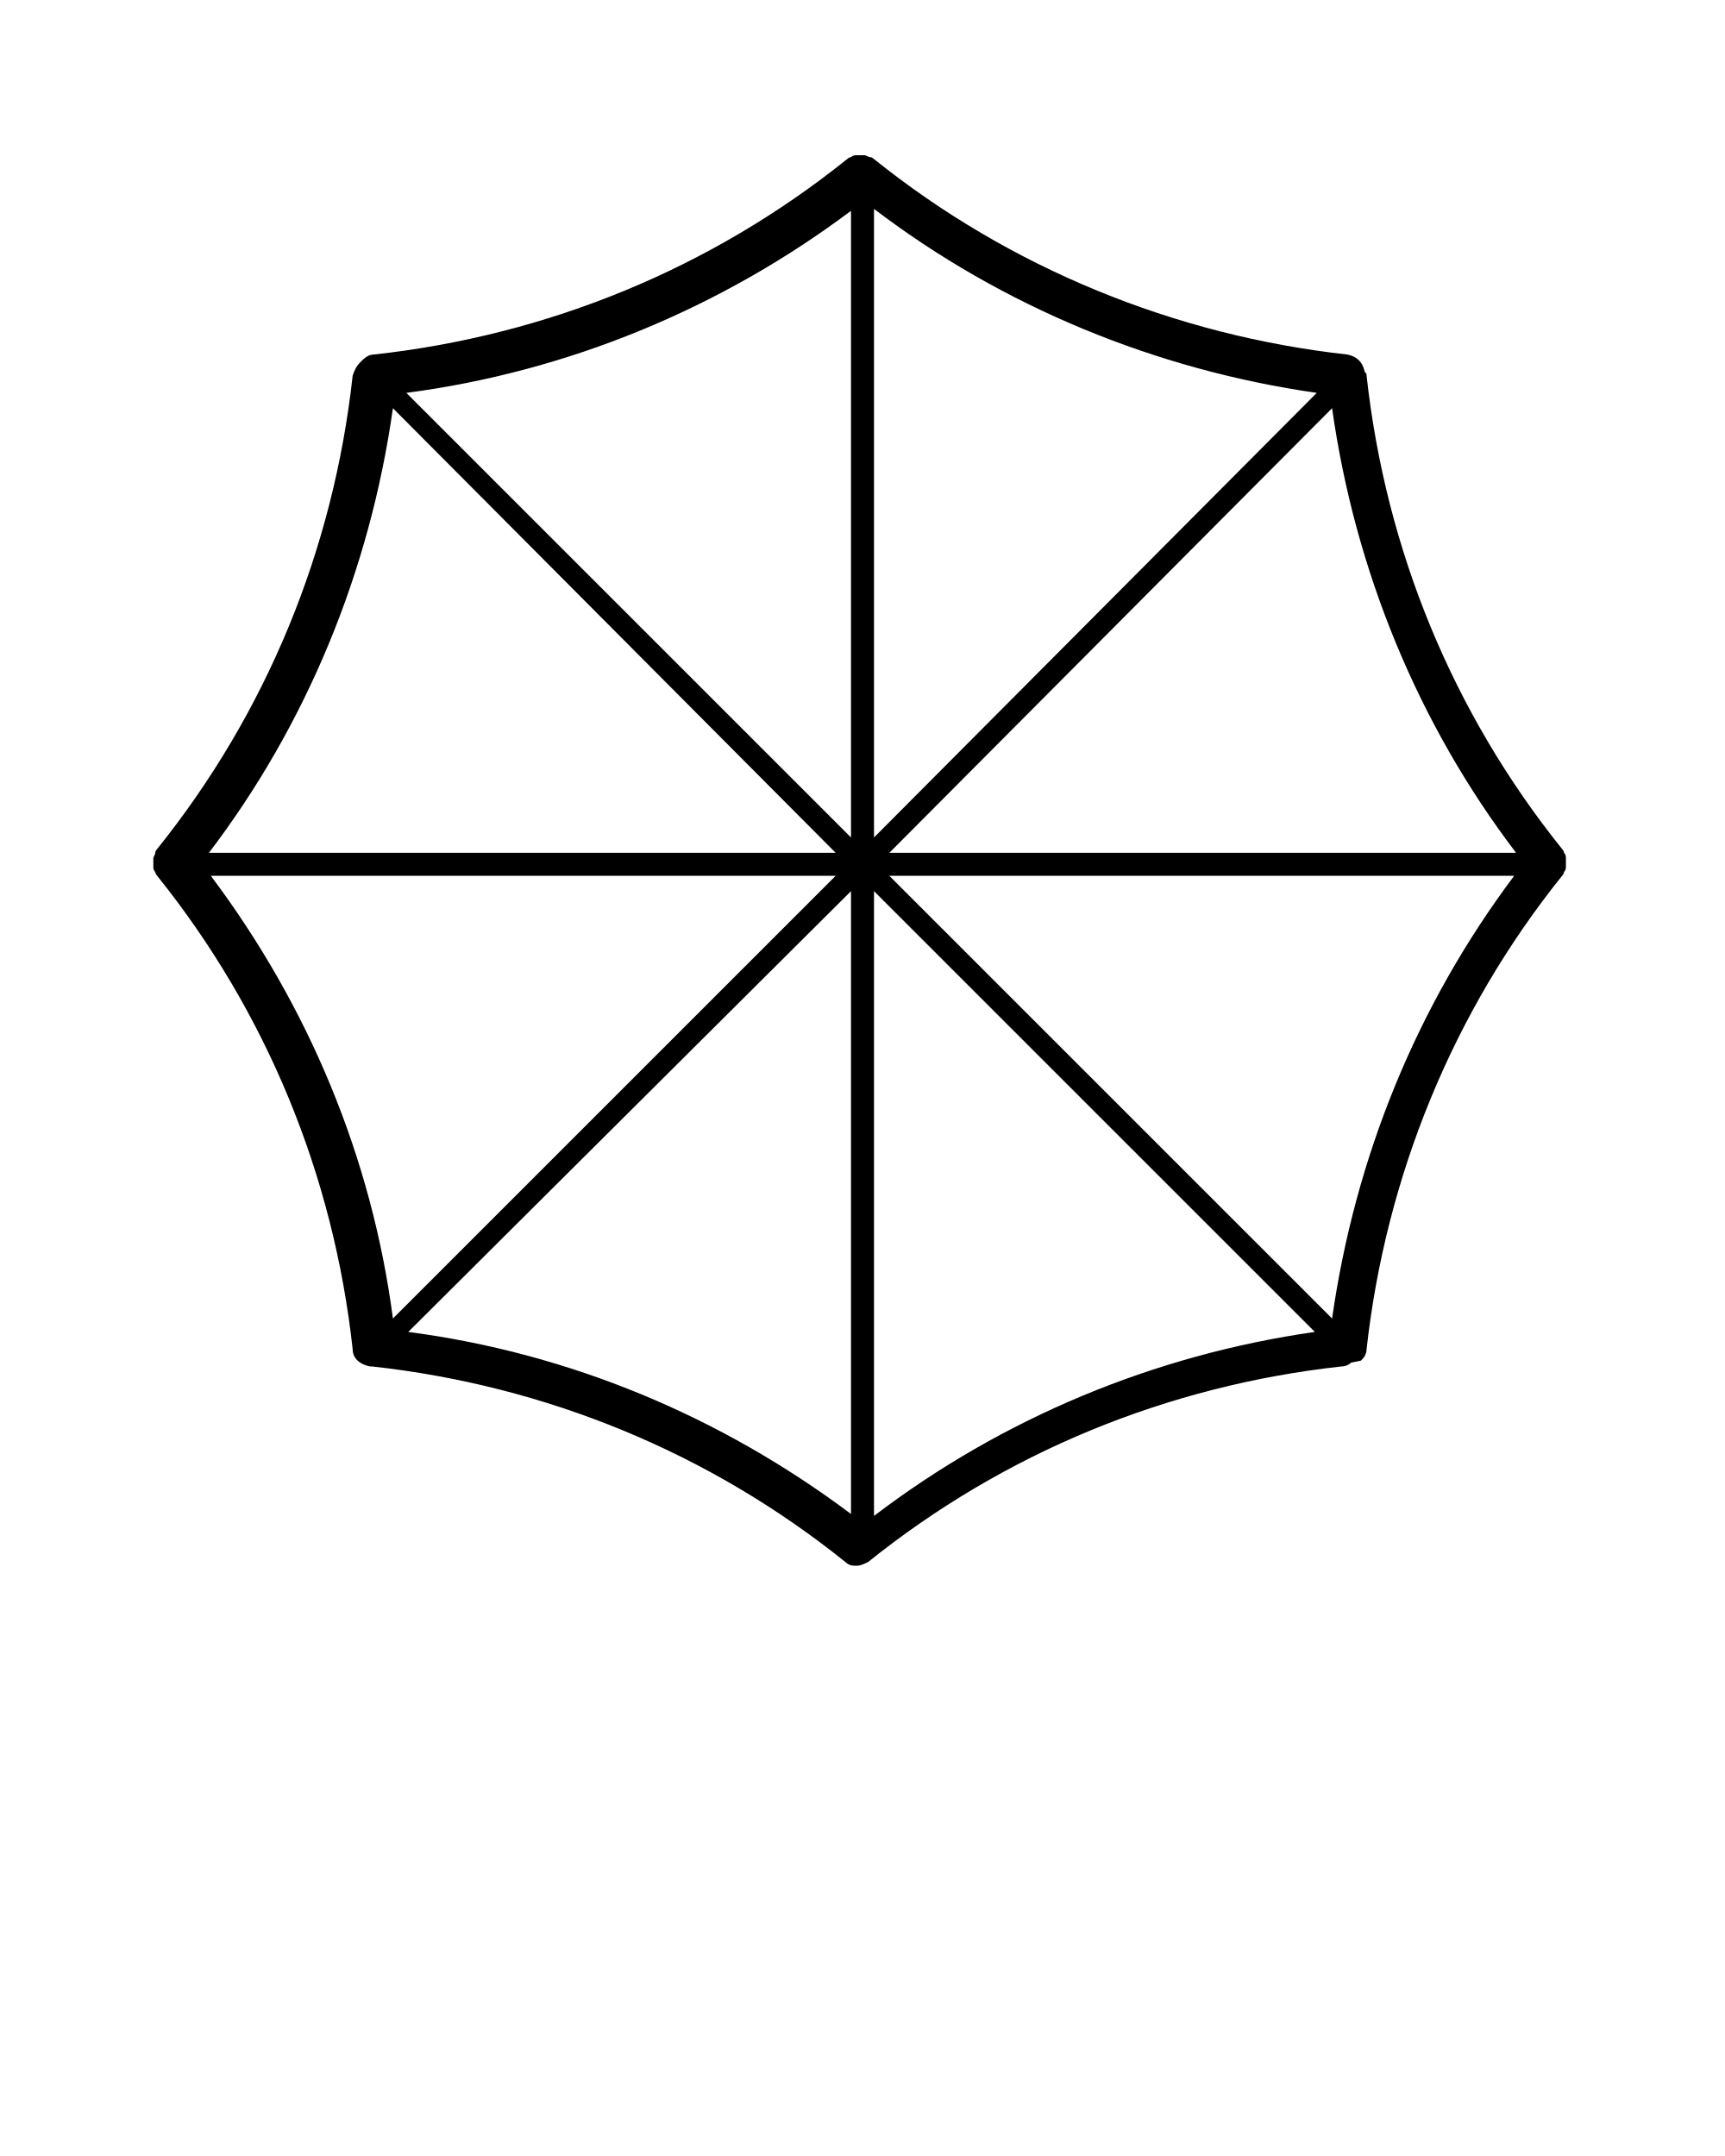
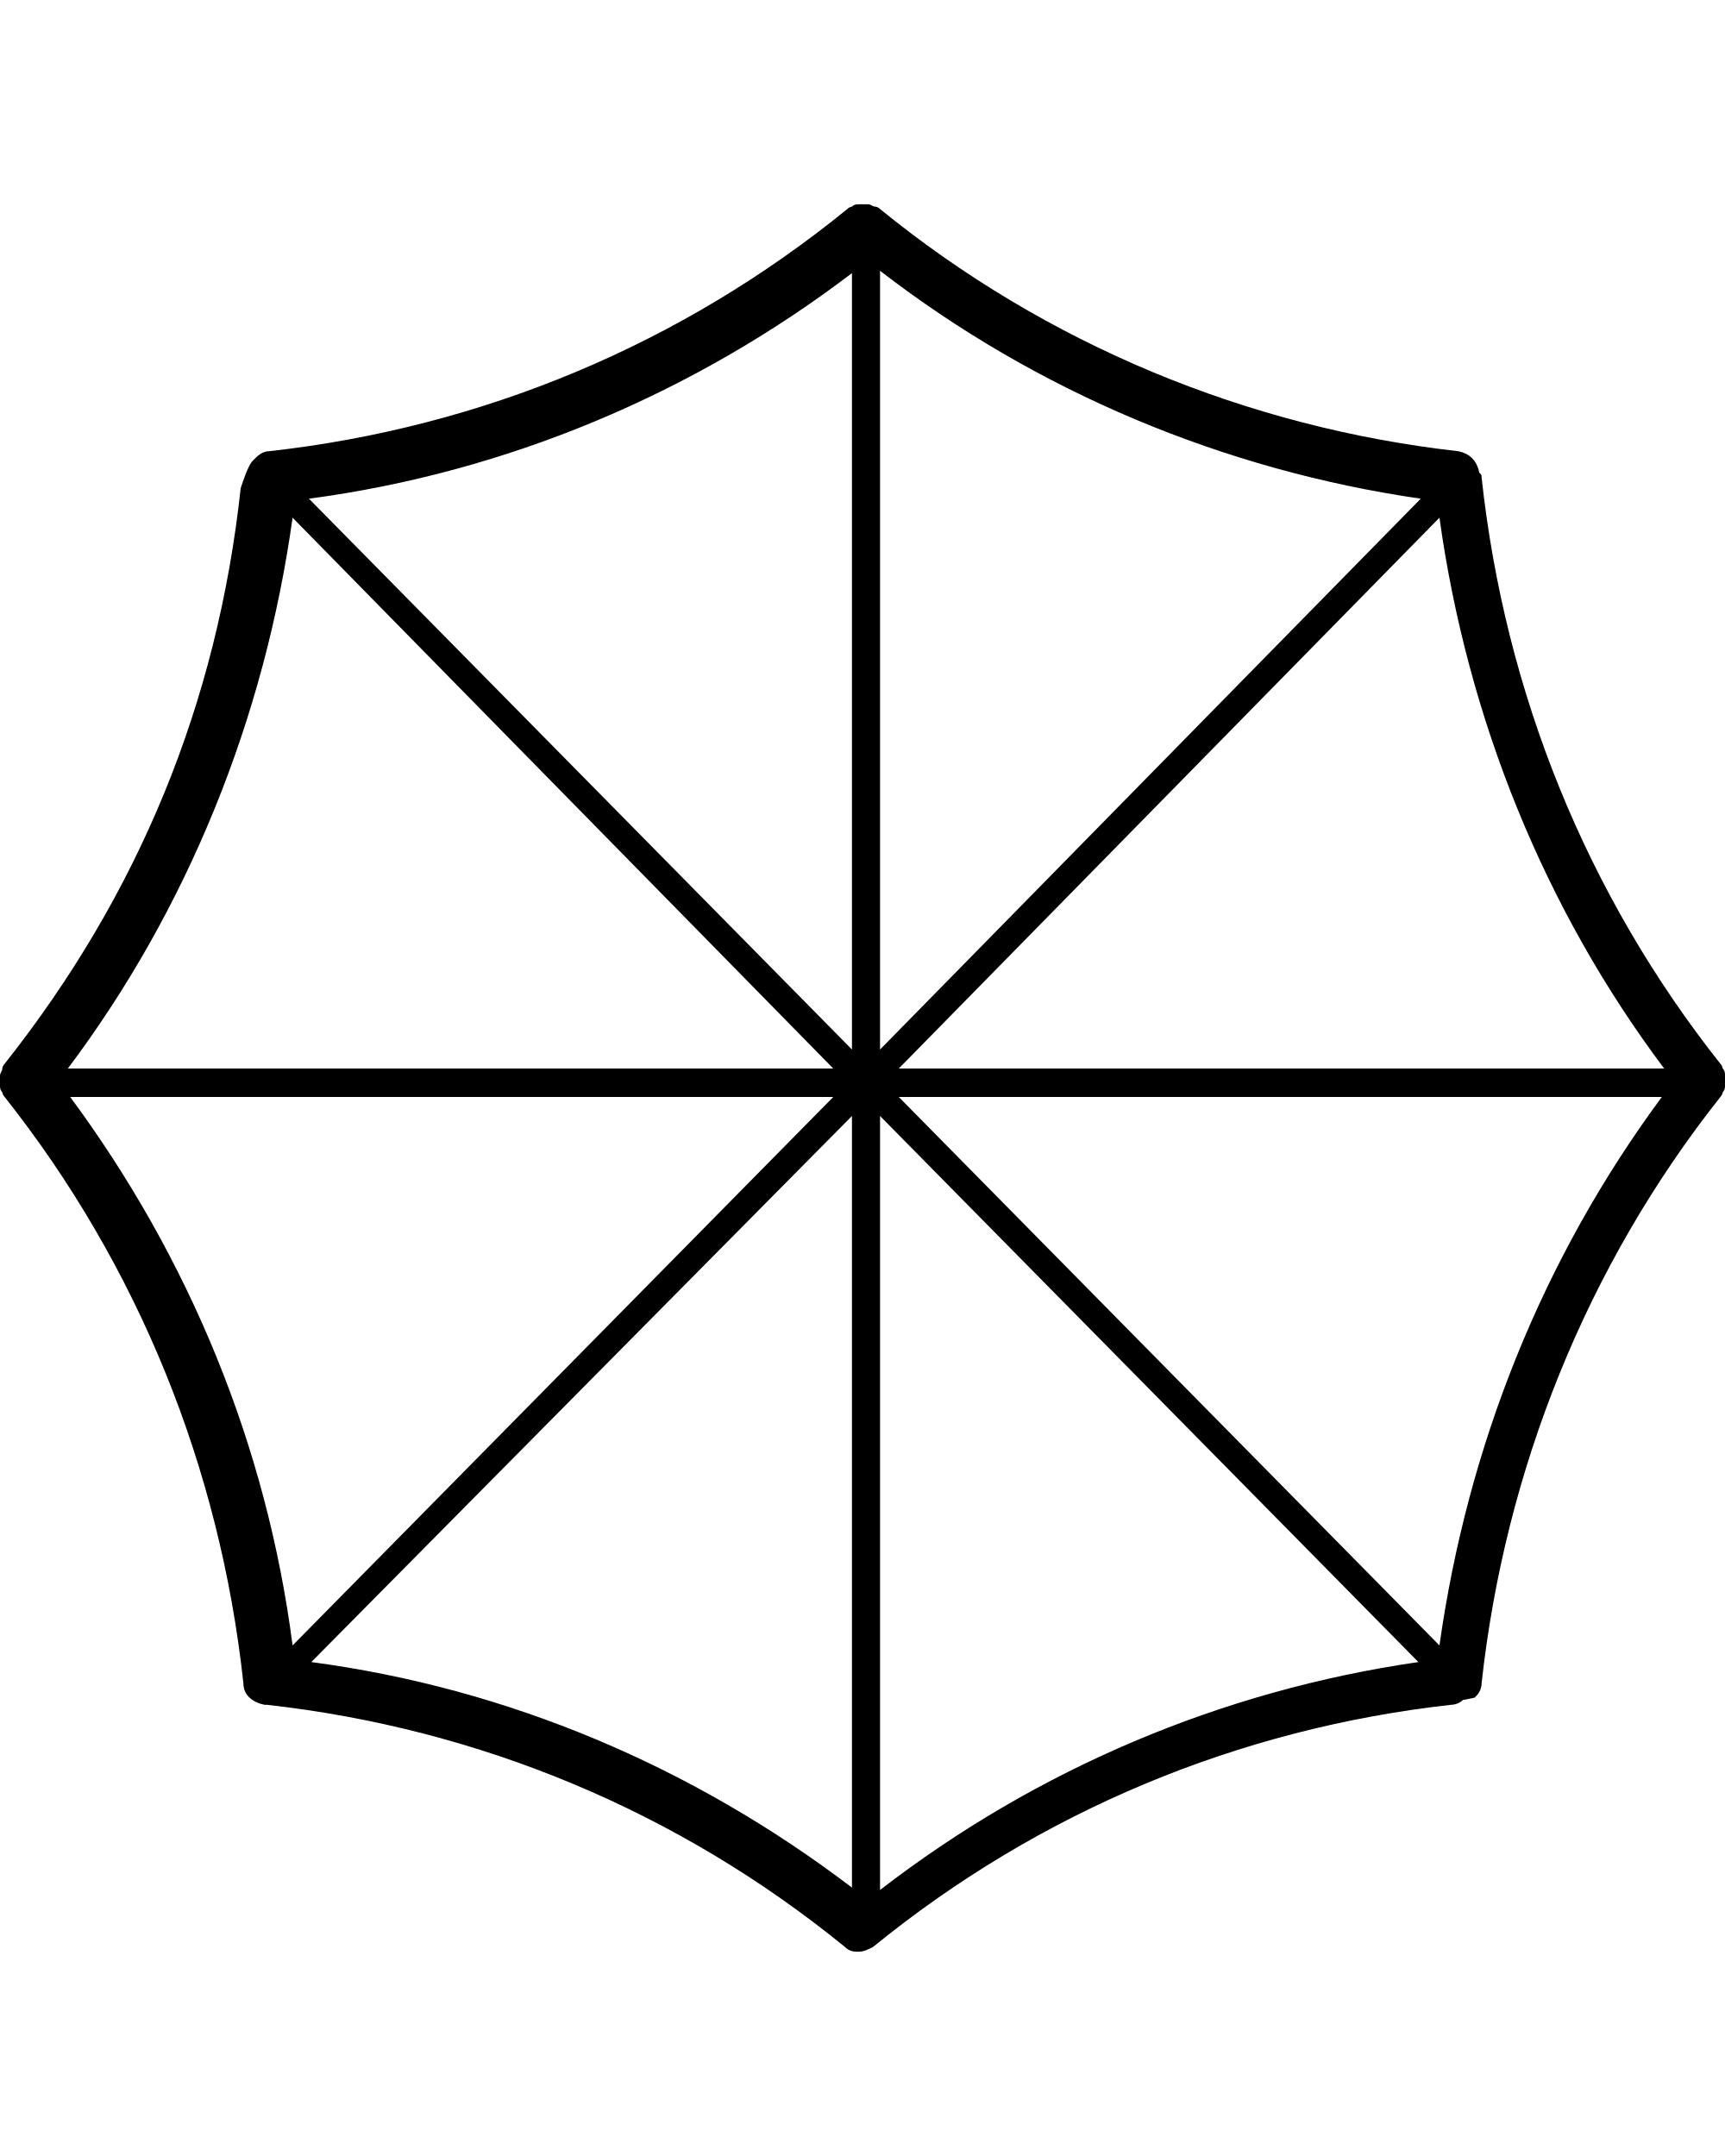
- <svg xmlns="http://www.w3.org/2000/svg" version="1.1" x="0px" y="0px" viewBox="0 0 90 112.5" style="enable-background:new 0 0 90 90;" xml:space="preserve">
-   <path d="M81.7,45.2c0,0,0-0.1,0-0.2s0-0.1,0-0.2c0-0.1,0-0.2-0.1-0.3c0,0,0,0,0,0c0,0,0-0.1-0.1-0.2c-5.7-7.1-9.2-15.6-10.2-24.7  c0-0.1,0-0.1-0.1-0.2c-0.1-0.5-0.4-0.8-0.9-0.9c-9-1-17.6-4.5-24.7-10.2c0,0-0.1-0.1-0.2-0.1c0,0,0,0,0,0c-0.1,0-0.2-0.1-0.3-0.1  c0,0-0.1,0-0.2,0s-0.1,0-0.2,0c-0.1,0-0.2,0-0.3,0.1c0,0,0,0,0,0c0,0-0.1,0-0.2,0.1c-7.1,5.7-15.6,9.2-24.7,10.2  c-0.3,0-0.5,0.2-0.7,0.4c-0.2,0.2-0.3,0.4-0.4,0.7c-1,9.1-4.5,17.6-10.2,24.7c0,0-0.1,0.1-0.1,0.2c0,0,0,0,0,0  c0,0.1-0.1,0.2-0.1,0.3c0,0.1,0,0.1,0,0.2c0,0.1,0,0.1,0,0.2c0,0.1,0,0.2,0.1,0.3c0,0,0,0,0,0c0,0,0,0.1,0.1,0.2  c5.7,7.1,9.2,15.6,10.2,24.7c0,0.5,0.4,0.8,0.9,0.9c0,0,0.1,0,0.1,0c9.1,1,17.6,4.5,24.7,10.2c0.2,0.2,0.4,0.2,0.6,0.2c0,0,0,0,0,0  c0,0,0,0,0,0c0.2,0,0.4-0.1,0.6-0.2c7.1-5.7,15.6-9.2,24.7-10.2c0.2,0,0.4-0.1,0.5-0.2C71,71,71,71,71,71c0,0,0.1-0.1,0.1-0.1  c0.1-0.1,0.2-0.3,0.2-0.5c1-9,4.5-17.6,10.2-24.7c0,0,0.1-0.1,0.1-0.2c0,0,0,0,0,0C81.7,45.4,81.7,45.3,81.7,45.2z M79.1,44.5H46.4  l23.1-23.2C70.7,29.8,74,37.8,79.1,44.5z M68.7,20.5L45.6,43.7V10.9C52.3,16,60.3,19.3,68.7,20.5z M44.4,43.7L21.2,20.5  c8.4-1.1,16.4-4.4,23.2-9.5V43.7z M44.4,79c-6.8-5.1-14.7-8.4-23.1-9.5l23.1-23V79z M45.6,79.1V46.5l23,23  C60.2,70.7,52.3,74,45.6,79.1z M20.5,21.3l23.1,23.2H10.9C16,37.8,19.3,29.8,20.5,21.3z M11,45.7h32.6L20.5,68.8  C19.4,60.4,16.1,52.5,11,45.7z M69.5,68.8L46.4,45.7H79C73.9,52.5,70.7,60.4,69.5,68.8z" />
+ <svg xmlns="http://www.w3.org/2000/svg" version="1.1" x="0px" y="0px" viewBox="0 0 90 112.5" style="enable-background:new 0 0 90 90;">
+   <path d="M 90 56.621 C 90 56.621 90 56.498 90 56.374 C 90 56.25 90 56.25 90 56.126 C 90 56.002 90 55.879 89.878 55.755 C 89.878 55.755 89.878 55.755 89.878 55.755 C 89.878 55.755 89.878 55.63 89.757 55.506 C 82.795 46.711 78.521 36.18 77.3 24.906 C 77.3 24.783 77.3 24.783 77.178 24.659 C 77.056 24.04 76.689 23.668 76.079 23.544 C 65.088 22.305 54.586 17.969 45.916 10.908 C 45.916 10.908 45.794 10.784 45.672 10.784 C 45.672 10.784 45.672 10.784 45.672 10.784 C 45.55 10.784 45.427 10.66 45.305 10.66 C 45.305 10.66 45.183 10.66 45.061 10.66 C 44.939 10.66 44.939 10.66 44.817 10.66 C 44.695 10.66 44.573 10.66 44.45 10.784 C 44.45 10.784 44.45 10.784 44.45 10.784 C 44.45 10.784 44.328 10.784 44.206 10.908 C 35.536 17.969 25.156 22.305 14.044 23.544 C 13.677 23.544 13.433 23.792 13.189 24.04 C 12.944 24.288 12.679 25.106 12.557 25.477 C 11.336 36.751 7.205 46.711 0.244 55.506 C 0.244 55.506 0.122 55.63 0.122 55.755 C 0.122 55.755 0.122 55.755 0.122 55.755 C 0.122 55.879 0 56.002 0 56.126 C 0 56.25 0 56.25 0 56.374 C 0 56.498 0 56.498 0 56.621 C 0 56.745 0 56.87 0.122 56.994 C 0.122 56.994 0.122 56.994 0.122 56.994 C 0.122 56.994 0.122 57.117 0.244 57.241 C 7.205 66.037 11.479 76.567 12.7 87.841 C 12.7 88.46 13.189 88.832 13.799 88.956 C 13.799 88.956 13.921 88.956 13.921 88.956 C 25.034 90.195 35.414 94.531 44.084 101.592 C 44.328 101.84 44.573 101.84 44.817 101.84 C 44.817 101.84 44.817 101.84 44.817 101.84 C 44.817 101.84 44.817 101.84 44.817 101.84 C 45.061 101.84 45.305 101.716 45.55 101.592 C 54.22 94.531 64.6 90.195 75.712 88.956 C 75.958 88.956 76.201 88.832 76.323 88.708 C 76.934 88.584 76.934 88.584 76.934 88.584 C 76.934 88.584 77.056 88.46 77.056 88.46 C 77.178 88.336 77.3 88.089 77.3 87.841 C 78.521 76.691 82.795 66.037 89.757 57.241 C 89.757 57.241 89.878 57.117 89.878 56.994 C 89.878 56.994 89.878 56.994 89.878 56.994 C 90 56.87 90 56.745 90 56.621 Z M 86.825 55.755 L 46.894 55.755 L 75.102 27.013 C 76.567 37.543 80.597 47.454 86.825 55.755 Z M 74.125 26.022 L 45.916 54.764 L 45.916 14.129 C 54.098 20.447 63.867 24.535 74.125 26.022 Z M 44.45 54.764 L 16.119 26.022 C 26.377 24.659 36.147 20.571 44.45 14.252 L 44.45 54.764 Z M 44.45 98.495 C 36.147 92.177 26.499 88.089 16.242 86.726 L 44.45 58.232 L 44.45 98.495 Z M 45.916 98.619 L 45.916 58.232 L 74.003 86.726 C 63.745 88.212 54.098 92.301 45.916 98.619 Z M 15.265 27.013 L 43.474 55.755 L 3.541 55.755 C 9.769 47.454 13.799 37.543 15.265 27.013 Z M 3.664 57.241 L 43.474 57.241 L 15.265 85.859 C 13.921 75.452 9.891 65.665 3.664 57.241 Z M 75.102 85.859 L 46.894 57.241 L 86.703 57.241 C 80.475 65.665 76.567 75.452 75.102 85.859 Z" style="" />
</svg>
